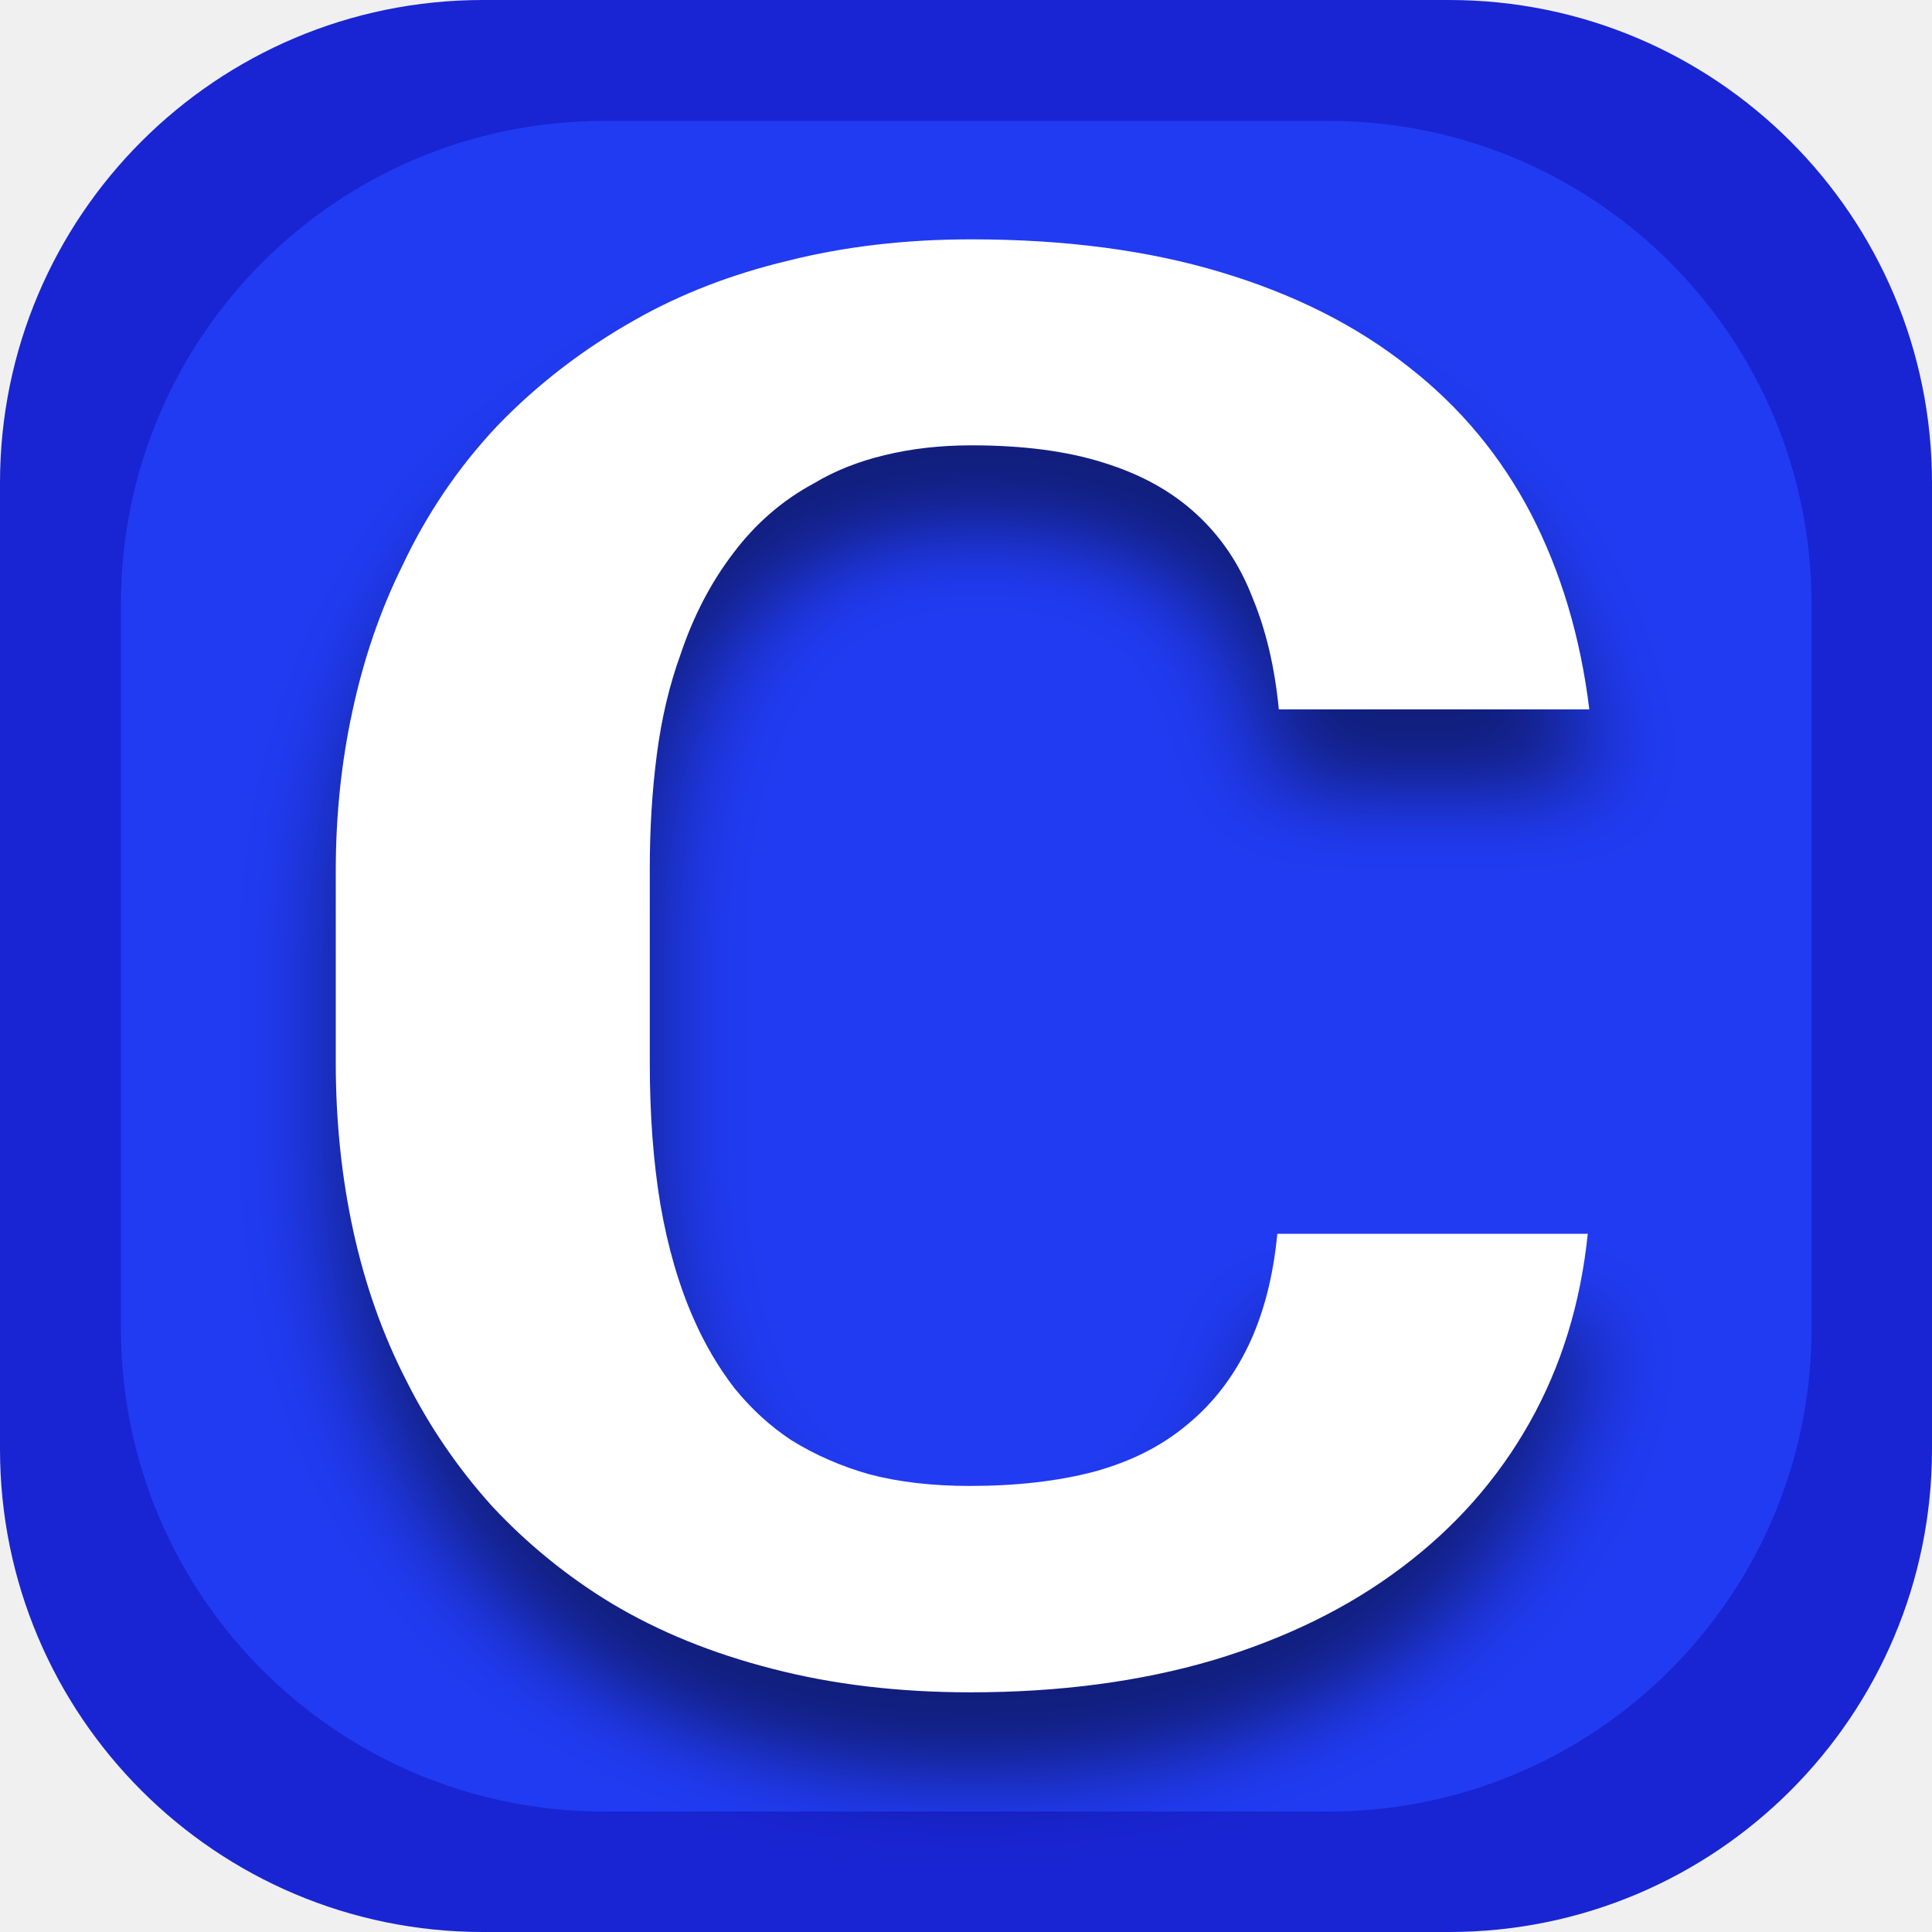
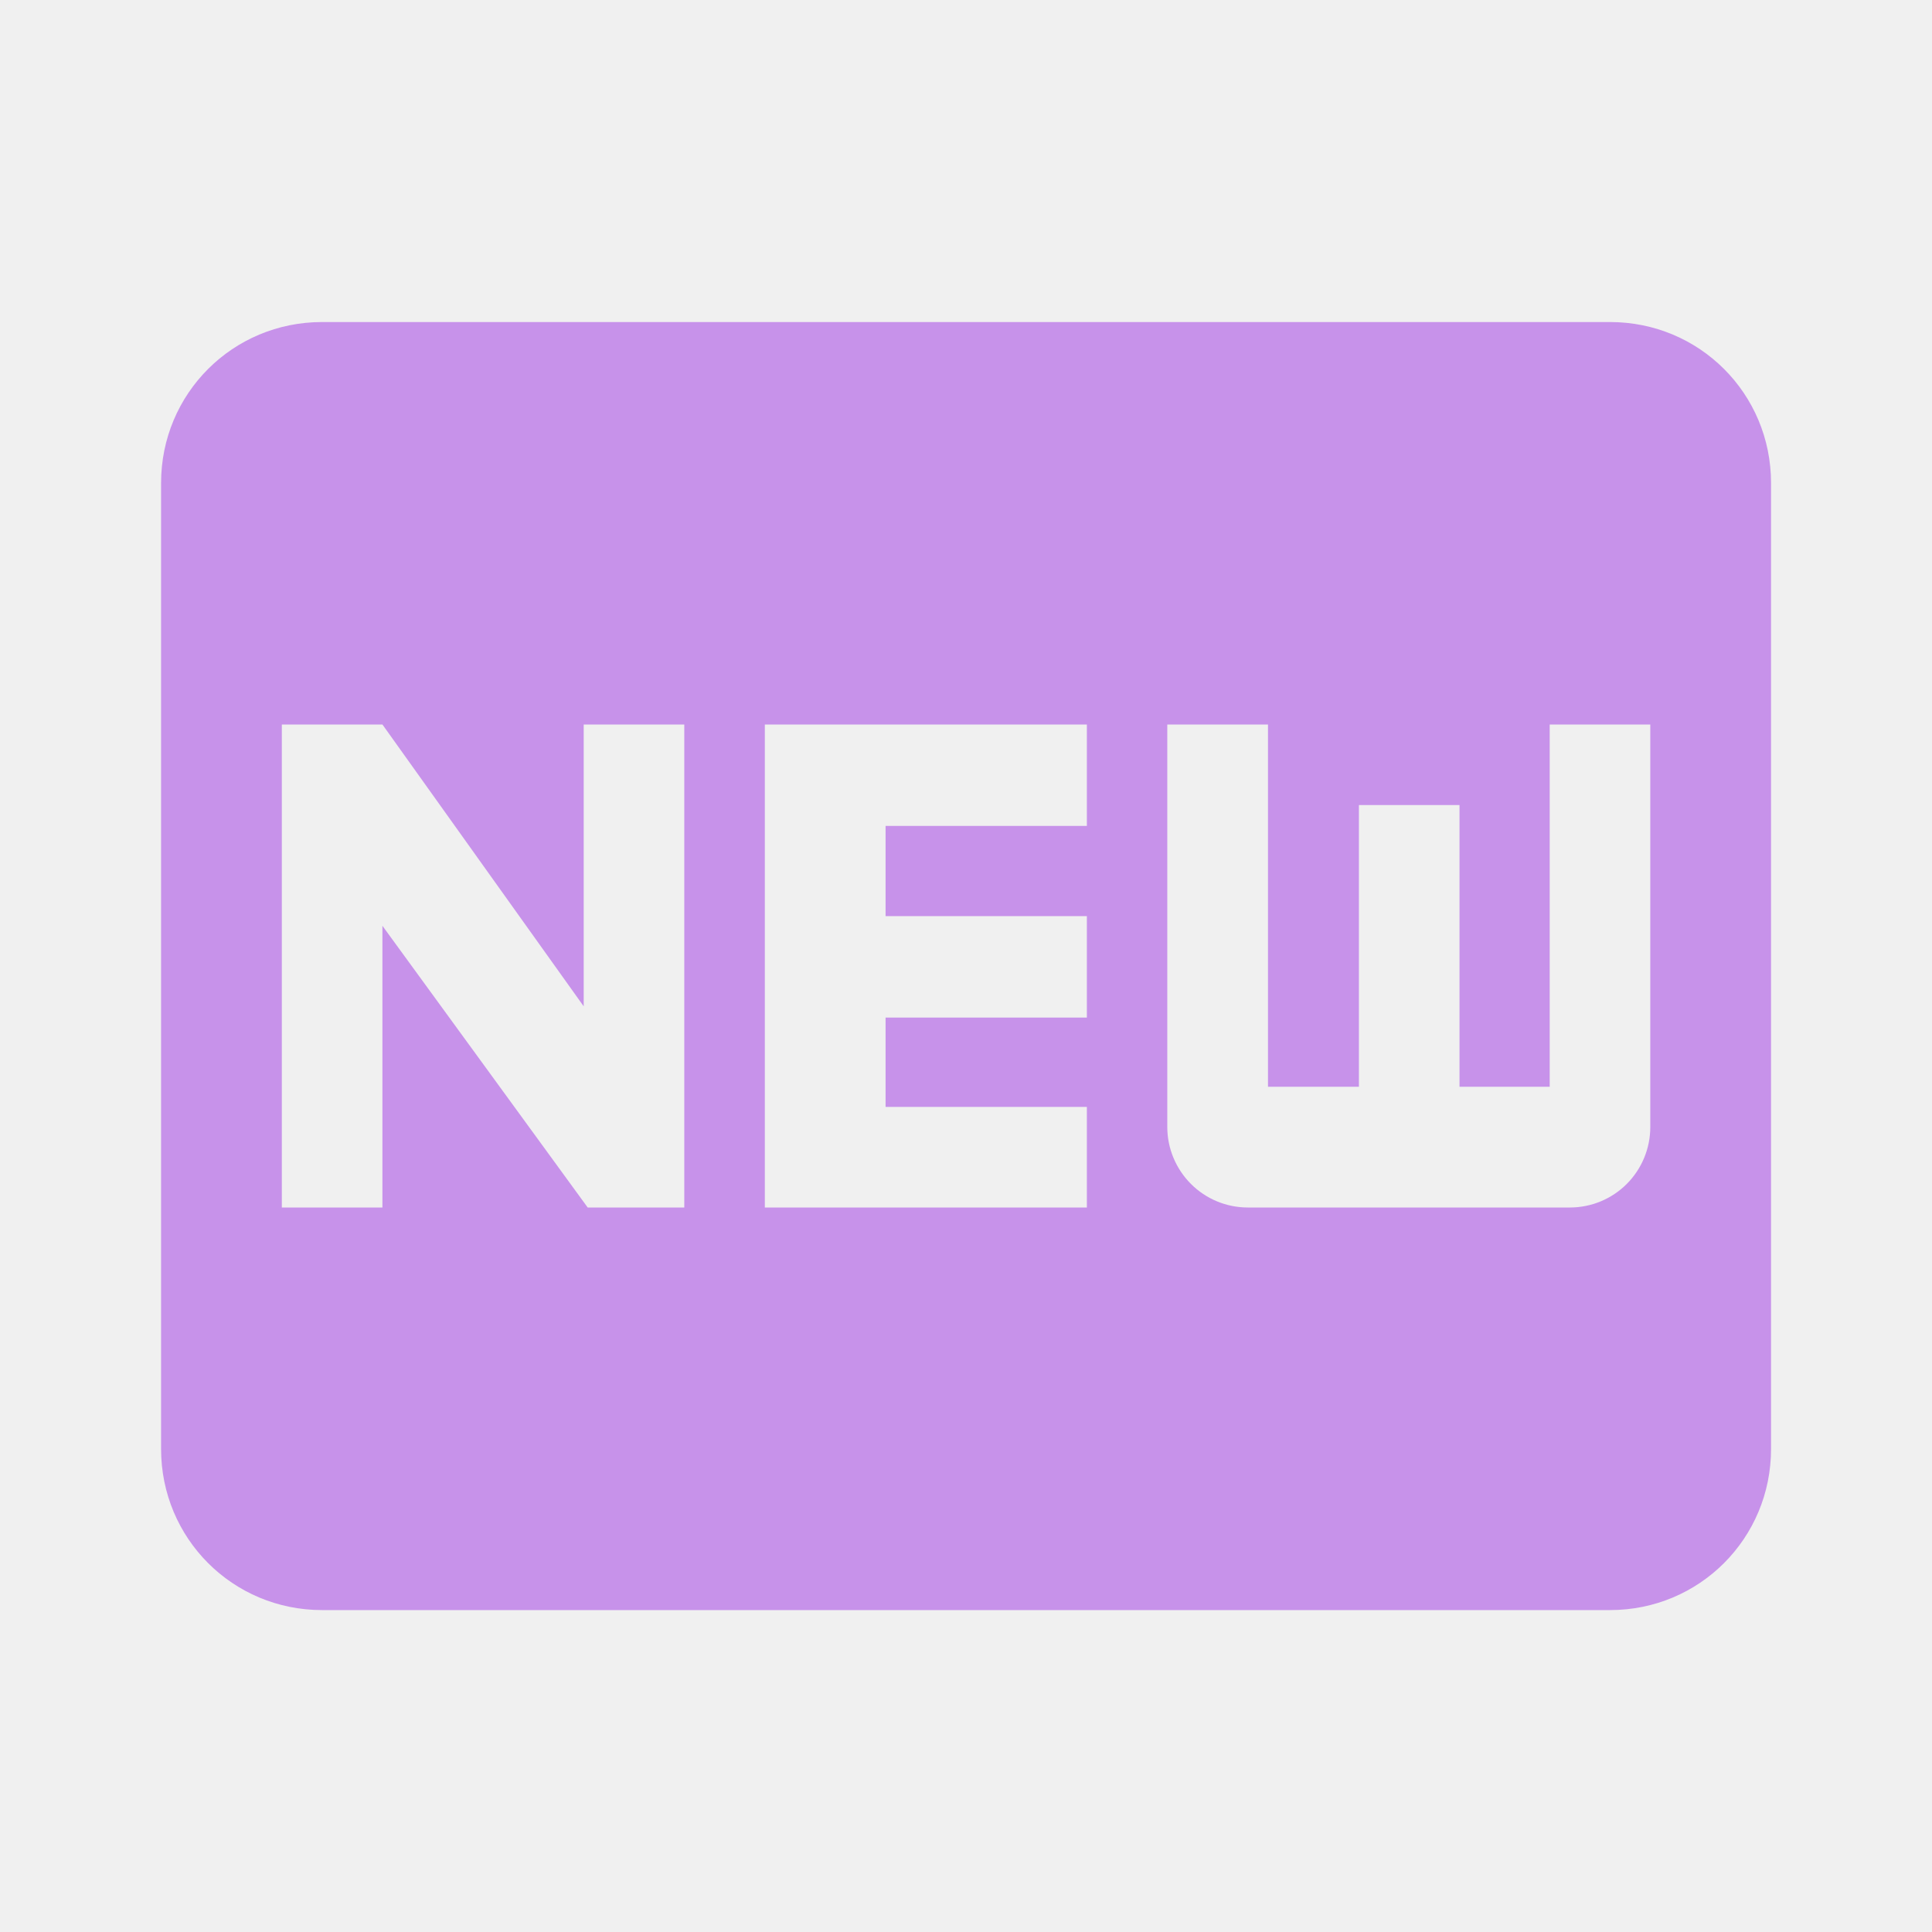
- <svg xmlns="http://www.w3.org/2000/svg" xmlns:xlink="http://www.w3.org/1999/xlink" width="16" height="16" viewBox="0 0 4.233 4.233" version="1.1" id="svg8">
-   <defs id="defs2">
-     <linearGradient id="linearGradient940">
-       <stop style="stop-color:#44a8f3;stop-opacity:1" offset="0" id="stop936" />
-       <stop style="stop-color:#2196f3;stop-opacity:1" offset="0.499" id="stop944" />
-       <stop style="stop-color:#44a8f3;stop-opacity:1" offset="1" id="stop938" />
-     </linearGradient>
-     <linearGradient xlink:href="#linearGradient940" id="linearGradient942" x1="2.117" y1="0.265" x2="2.117" y2="3.969" gradientUnits="userSpaceOnUse" />
-     <filter style="color-interpolation-filters:sRGB;" id="filter1135" x="-0.097" y="-0.068" width="1.194" height="1.193">
-       <feFlood flood-opacity="0.498" flood-color="rgb(0,0,0)" result="flood" id="feFlood1125" />
-       <feComposite in="flood" in2="SourceGraphic" operator="in" result="composite1" id="feComposite1127" />
-       <feGaussianBlur in="composite1" stdDeviation="0.1" result="blur" id="feGaussianBlur1129" />
-       <feOffset dx="0" dy="0.2" result="offset" id="feOffset1131" />
-       <feComposite in="SourceGraphic" in2="offset" operator="over" result="composite2" id="feComposite1133" />
-     </filter>
-   </defs>
-   <g id="layer1">
-     <rect style="fill:#1925d2;fill-opacity:1;fill-rule:evenodd;stroke-width:0.265;stroke-miterlimit:4;stroke-dasharray:none" id="rect18" width="4.233" height="4.233" x="1.9629277e-07" y="0" ry="1.058" />
-     <rect style="fill:#213bf3;fill-opacity:1;stroke:none;stroke-width:0.265;stroke-miterlimit:4;stroke-dasharray:none;stroke-opacity:1" id="rect847" width="3.704" height="3.704" x="0.265" y="0.265" ry="1.058" rx="1.058" />
-     <g aria-label="C" transform="scale(1.107911,0.9025997)" id="text948" style="font-style:normal;font-variant:normal;font-weight:normal;font-stretch:normal;font-size:16.075px;line-height:1.25;font-family:'Roboto Mono';-inkscape-font-specification:'Roboto Mono';fill:#ffffff;fill-opacity:1;stroke:none;stroke-width:0.402;filter:url(#filter1135)">
-       <path d="M 3.141,2.995 H 2.526 q -0.012,0.155 -0.057,0.271 -0.045,0.115 -0.12,0.191 -0.075,0.078 -0.184,0.115 -0.108,0.035 -0.247,0.035 -0.111,0 -0.198,-0.028 Q 1.636,3.55 1.565,3.496 1.502,3.445 1.452,3.369 1.405,3.294 1.372,3.202 1.328,3.08 1.306,2.924 1.285,2.769 1.285,2.58 V 2.109 q 0,-0.146 0.014,-0.278 0.014,-0.132 0.047,-0.243 0.038,-0.139 0.104,-0.245 0.066,-0.108 0.16,-0.17 0.061,-0.045 0.139,-0.068 0.08,-0.024 0.172,-0.024 0.153,0 0.261,0.042 0.111,0.042 0.184,0.125 0.073,0.082 0.111,0.203 0.04,0.118 0.052,0.271 H 3.143 Q 3.117,1.46 3.028,1.248 2.938,1.036 2.785,0.89 2.632,0.741 2.415,0.661 2.199,0.581 1.921,0.581 q -0.195,0 -0.363,0.052 Q 1.391,0.682 1.255,0.777 1.102,0.883 0.984,1.033 0.868,1.184 0.795,1.375 0.73,1.537 0.697,1.726 0.664,1.912 0.664,2.114 V 2.58 q 0,0.214 0.035,0.41 0.035,0.195 0.104,0.36 0.068,0.167 0.17,0.306 0.104,0.137 0.235,0.235 0.141,0.104 0.32,0.16 0.179,0.057 0.391,0.057 0.264,0 0.48,-0.078 0.217,-0.08 0.374,-0.226 0.158,-0.146 0.252,-0.351 0.094,-0.205 0.115,-0.459 z" style="font-style:normal;font-variant:normal;font-weight:600;font-stretch:normal;font-size:4.822px;font-family:'Roboto Mono';-inkscape-font-specification:'Roboto Mono Semi-Bold';fill:#ffffff;fill-opacity:1;stroke-width:0.402" id="path846" />
-     </g>
-   </g>
+ <svg xmlns="http://www.w3.org/2000/svg" width="16" height="16" viewBox="0 0 16 16" fill="none">
+   <path d="M13.334 2.667C14.074 2.667 14.667 3.26 14.667 4V12C14.667 12.74 14.074 13.334 13.334 13.334H2.667C1.927 13.334 1.334 12.74 1.334 12V4C1.334 3.26 1.927 2.667 2.667 2.667H13.334ZM5.667 10V6H4.834V8.334L3.167 6H2.334V10H3.167V7.667L4.867 10H5.667ZM9.001 6.84V6H6.334V10H9.001V9.167H7.334V8.427H9.001V7.587H7.334V6.84H9.001ZM13.667 9.334V6H12.834V9H12.087V6.667H11.254V9H10.501V6H9.667V9.334C9.667 9.51 9.738 9.68 9.863 9.805C9.988 9.93 10.157 10 10.334 10H13.001C13.178 10 13.347 9.93 13.472 9.805C13.597 9.68 13.667 9.51 13.667 9.334Z" fill="#C792EA" />
</svg>
